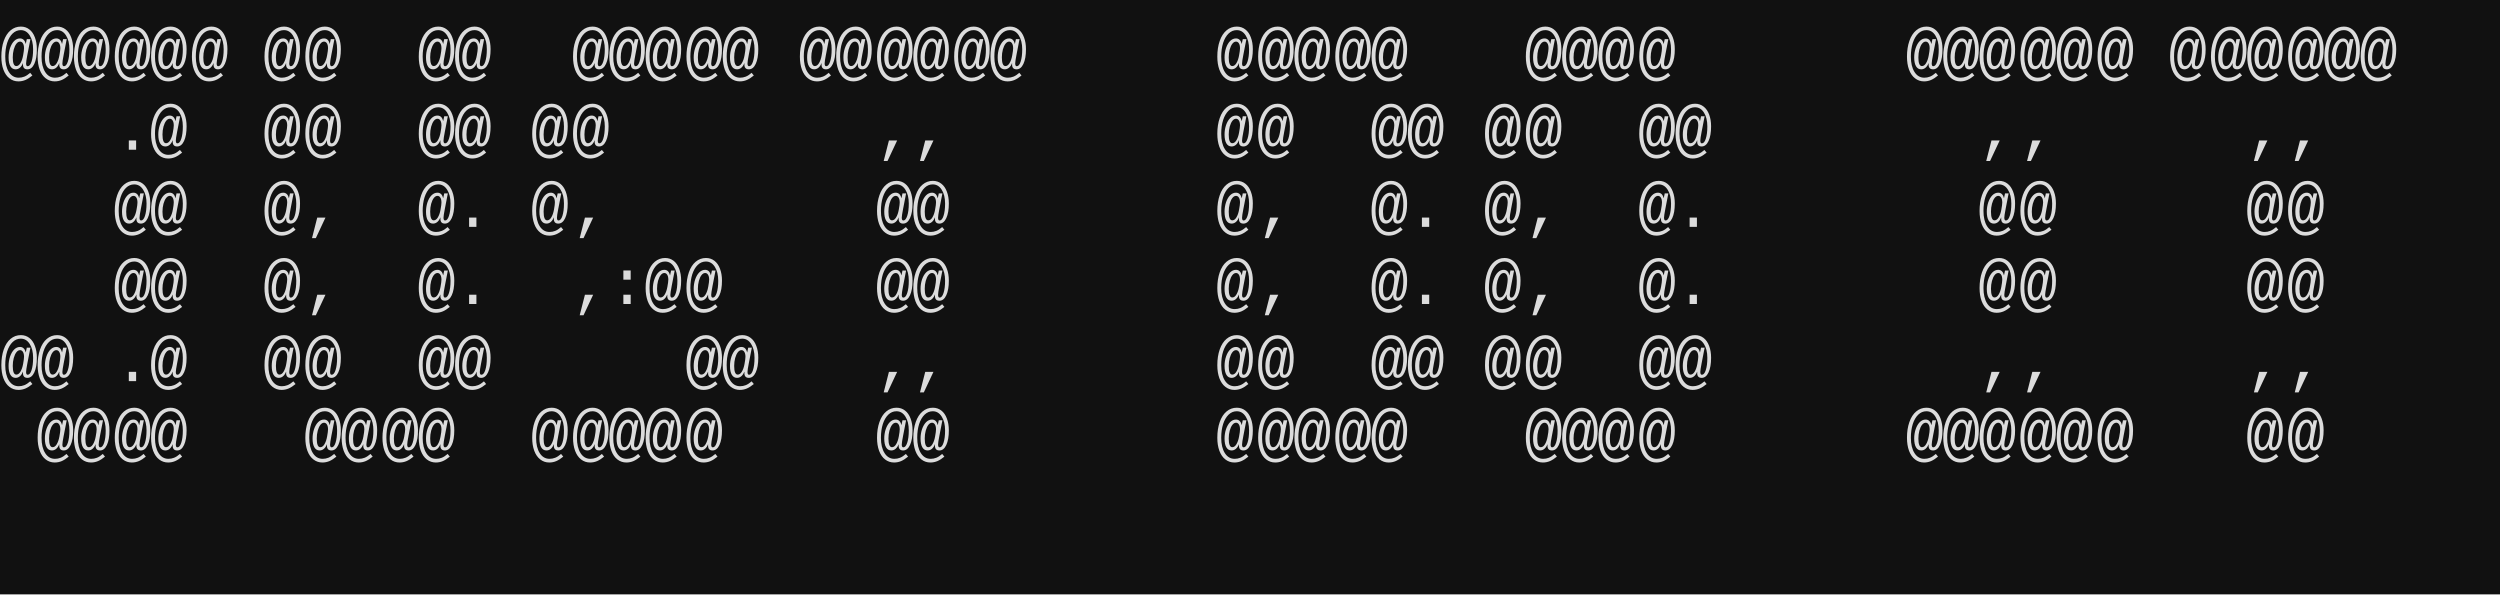
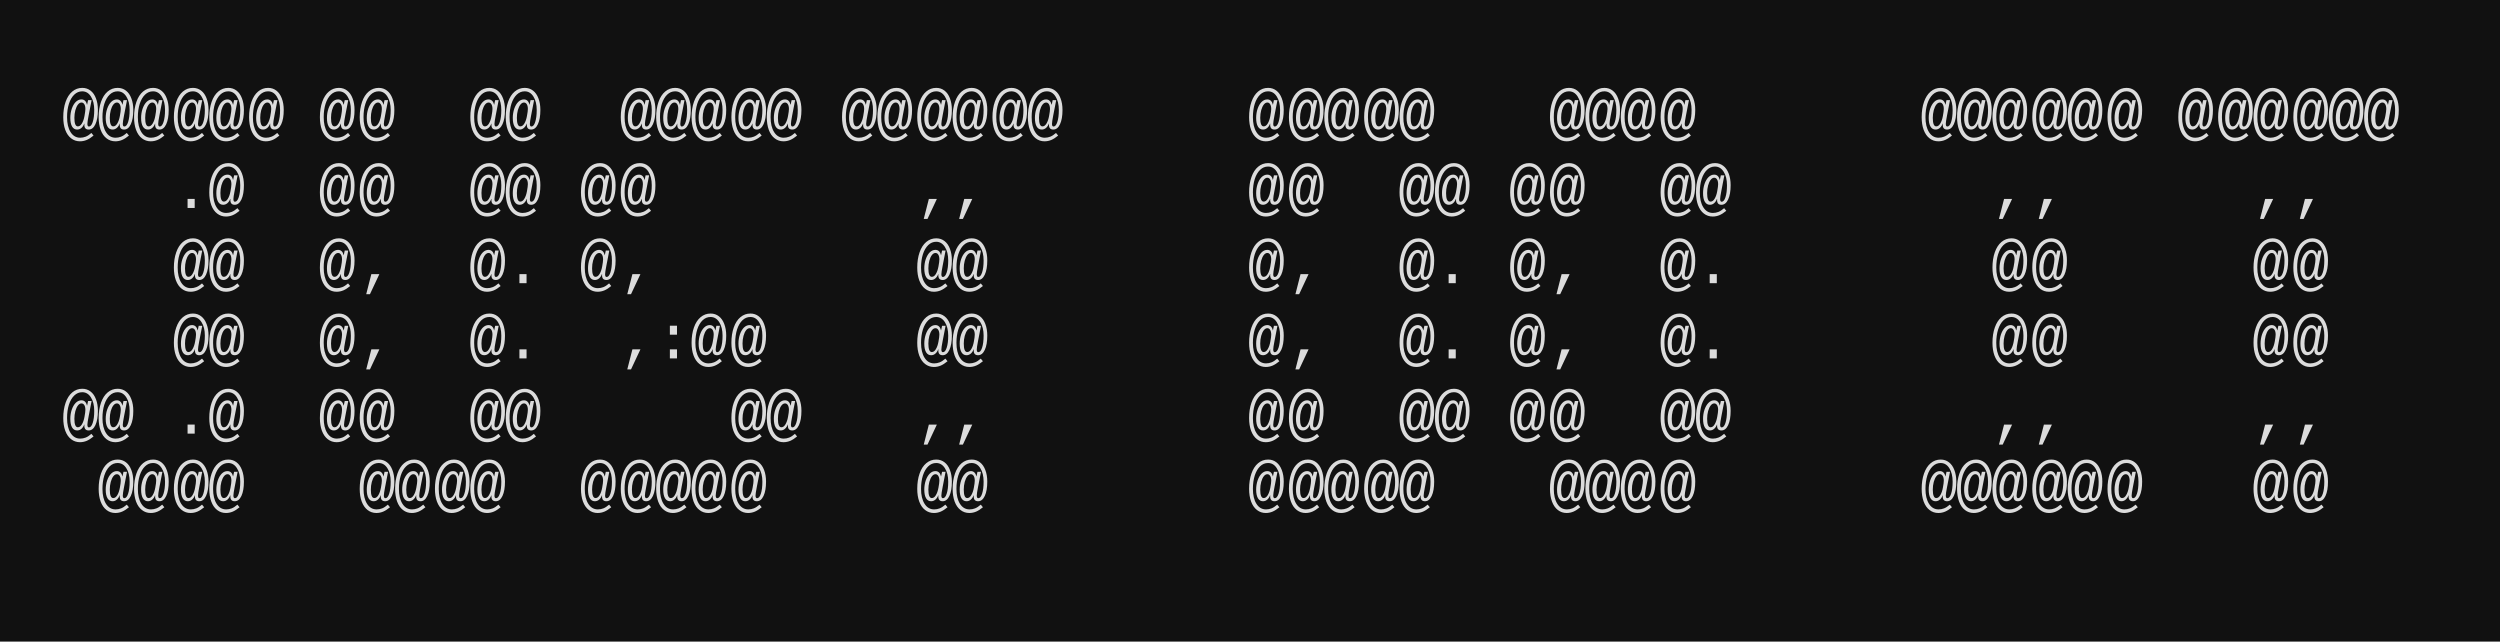
- <svg xmlns="http://www.w3.org/2000/svg" width="551" height="131">
-   <rect width="551" height="131" fill="#111111" />
-   <text x="0" y="16" fill="#dcdcdc" font-size="14" font-family="Courier New, Courier, monospace">@</text>
-   <text x="8" y="16" fill="#dcdcdc" font-size="14" font-family="Courier New, Courier, monospace">@</text>
-   <text x="16" y="16" fill="#dcdcdc" font-size="14" font-family="Courier New, Courier, monospace">@</text>
-   <text x="25" y="16" fill="#dcdcdc" font-size="14" font-family="Courier New, Courier, monospace">@</text>
-   <text x="33" y="16" fill="#dcdcdc" font-size="14" font-family="Courier New, Courier, monospace">@</text>
-   <text x="42" y="16" fill="#dcdcdc" font-size="14" font-family="Courier New, Courier, monospace">@</text>
-   <text x="58" y="16" fill="#dcdcdc" font-size="14" font-family="Courier New, Courier, monospace">@</text>
-   <text x="67" y="16" fill="#dcdcdc" font-size="14" font-family="Courier New, Courier, monospace">@</text>
-   <text x="92" y="16" fill="#dcdcdc" font-size="14" font-family="Courier New, Courier, monospace">@</text>
-   <text x="100" y="16" fill="#dcdcdc" font-size="14" font-family="Courier New, Courier, monospace">@</text>
-   <text x="126" y="16" fill="#dcdcdc" font-size="14" font-family="Courier New, Courier, monospace">@</text>
-   <text x="134" y="16" fill="#dcdcdc" font-size="14" font-family="Courier New, Courier, monospace">@</text>
-   <text x="142" y="16" fill="#dcdcdc" font-size="14" font-family="Courier New, Courier, monospace">@</text>
-   <text x="151" y="16" fill="#dcdcdc" font-size="14" font-family="Courier New, Courier, monospace">@</text>
-   <text x="159" y="16" fill="#dcdcdc" font-size="14" font-family="Courier New, Courier, monospace">@</text>
-   <text x="176" y="16" fill="#dcdcdc" font-size="14" font-family="Courier New, Courier, monospace">@</text>
-   <text x="184" y="16" fill="#dcdcdc" font-size="14" font-family="Courier New, Courier, monospace">@</text>
-   <text x="193" y="16" fill="#dcdcdc" font-size="14" font-family="Courier New, Courier, monospace">@</text>
-   <text x="201" y="16" fill="#dcdcdc" font-size="14" font-family="Courier New, Courier, monospace">@</text>
-   <text x="210" y="16" fill="#dcdcdc" font-size="14" font-family="Courier New, Courier, monospace">@</text>
-   <text x="218" y="16" fill="#dcdcdc" font-size="14" font-family="Courier New, Courier, monospace">@</text>
-   <text x="268" y="16" fill="#dcdcdc" font-size="14" font-family="Courier New, Courier, monospace">@</text>
-   <text x="277" y="16" fill="#dcdcdc" font-size="14" font-family="Courier New, Courier, monospace">@</text>
-   <text x="285" y="16" fill="#dcdcdc" font-size="14" font-family="Courier New, Courier, monospace">@</text>
-   <text x="294" y="16" fill="#dcdcdc" font-size="14" font-family="Courier New, Courier, monospace">@</text>
-   <text x="302" y="16" fill="#dcdcdc" font-size="14" font-family="Courier New, Courier, monospace">@</text>
-   <text x="336" y="16" fill="#dcdcdc" font-size="14" font-family="Courier New, Courier, monospace">@</text>
-   <text x="344" y="16" fill="#dcdcdc" font-size="14" font-family="Courier New, Courier, monospace">@</text>
-   <text x="352" y="16" fill="#dcdcdc" font-size="14" font-family="Courier New, Courier, monospace">@</text>
-   <text x="361" y="16" fill="#dcdcdc" font-size="14" font-family="Courier New, Courier, monospace">@</text>
-   <text x="420" y="16" fill="#dcdcdc" font-size="14" font-family="Courier New, Courier, monospace">@</text>
-   <text x="428" y="16" fill="#dcdcdc" font-size="14" font-family="Courier New, Courier, monospace">@</text>
-   <text x="436" y="16" fill="#dcdcdc" font-size="14" font-family="Courier New, Courier, monospace">@</text>
-   <text x="445" y="16" fill="#dcdcdc" font-size="14" font-family="Courier New, Courier, monospace">@</text>
-   <text x="453" y="16" fill="#dcdcdc" font-size="14" font-family="Courier New, Courier, monospace">@</text>
-   <text x="462" y="16" fill="#dcdcdc" font-size="14" font-family="Courier New, Courier, monospace">@</text>
-   <text x="478" y="16" fill="#dcdcdc" font-size="14" font-family="Courier New, Courier, monospace">@</text>
-   <text x="487" y="16" fill="#dcdcdc" font-size="14" font-family="Courier New, Courier, monospace">@</text>
-   <text x="495" y="16" fill="#dcdcdc" font-size="14" font-family="Courier New, Courier, monospace">@</text>
-   <text x="504" y="16" fill="#dcdcdc" font-size="14" font-family="Courier New, Courier, monospace">@</text>
-   <text x="512" y="16" fill="#dcdcdc" font-size="14" font-family="Courier New, Courier, monospace">@</text>
-   <text x="520" y="16" fill="#dcdcdc" font-size="14" font-family="Courier New, Courier, monospace">@</text>
-   <text x="25" y="33" fill="#dcdcdc" font-size="14" font-family="Courier New, Courier, monospace">.</text>
-   <text x="33" y="33" fill="#dcdcdc" font-size="14" font-family="Courier New, Courier, monospace">@</text>
-   <text x="58" y="33" fill="#dcdcdc" font-size="14" font-family="Courier New, Courier, monospace">@</text>
-   <text x="67" y="33" fill="#dcdcdc" font-size="14" font-family="Courier New, Courier, monospace">@</text>
-   <text x="92" y="33" fill="#dcdcdc" font-size="14" font-family="Courier New, Courier, monospace">@</text>
-   <text x="100" y="33" fill="#dcdcdc" font-size="14" font-family="Courier New, Courier, monospace">@</text>
-   <text x="117" y="33" fill="#dcdcdc" font-size="14" font-family="Courier New, Courier, monospace">@</text>
-   <text x="126" y="33" fill="#dcdcdc" font-size="14" font-family="Courier New, Courier, monospace">@</text>
-   <text x="193" y="33" fill="#dcdcdc" font-size="14" font-family="Courier New, Courier, monospace">,</text>
-   <text x="201" y="33" fill="#dcdcdc" font-size="14" font-family="Courier New, Courier, monospace">,</text>
-   <text x="268" y="33" fill="#dcdcdc" font-size="14" font-family="Courier New, Courier, monospace">@</text>
-   <text x="277" y="33" fill="#dcdcdc" font-size="14" font-family="Courier New, Courier, monospace">@</text>
-   <text x="302" y="33" fill="#dcdcdc" font-size="14" font-family="Courier New, Courier, monospace">@</text>
-   <text x="310" y="33" fill="#dcdcdc" font-size="14" font-family="Courier New, Courier, monospace">@</text>
-   <text x="327" y="33" fill="#dcdcdc" font-size="14" font-family="Courier New, Courier, monospace">@</text>
-   <text x="336" y="33" fill="#dcdcdc" font-size="14" font-family="Courier New, Courier, monospace">@</text>
-   <text x="361" y="33" fill="#dcdcdc" font-size="14" font-family="Courier New, Courier, monospace">@</text>
-   <text x="369" y="33" fill="#dcdcdc" font-size="14" font-family="Courier New, Courier, monospace">@</text>
-   <text x="436" y="33" fill="#dcdcdc" font-size="14" font-family="Courier New, Courier, monospace">,</text>
-   <text x="445" y="33" fill="#dcdcdc" font-size="14" font-family="Courier New, Courier, monospace">,</text>
-   <text x="495" y="33" fill="#dcdcdc" font-size="14" font-family="Courier New, Courier, monospace">,</text>
-   <text x="504" y="33" fill="#dcdcdc" font-size="14" font-family="Courier New, Courier, monospace">,</text>
-   <text x="25" y="50" fill="#dcdcdc" font-size="14" font-family="Courier New, Courier, monospace">@</text>
-   <text x="33" y="50" fill="#dcdcdc" font-size="14" font-family="Courier New, Courier, monospace">@</text>
-   <text x="58" y="50" fill="#dcdcdc" font-size="14" font-family="Courier New, Courier, monospace">@</text>
-   <text x="67" y="50" fill="#dcdcdc" font-size="14" font-family="Courier New, Courier, monospace">,</text>
-   <text x="92" y="50" fill="#dcdcdc" font-size="14" font-family="Courier New, Courier, monospace">@</text>
-   <text x="100" y="50" fill="#dcdcdc" font-size="14" font-family="Courier New, Courier, monospace">.</text>
-   <text x="117" y="50" fill="#dcdcdc" font-size="14" font-family="Courier New, Courier, monospace">@</text>
-   <text x="126" y="50" fill="#dcdcdc" font-size="14" font-family="Courier New, Courier, monospace">,</text>
-   <text x="193" y="50" fill="#dcdcdc" font-size="14" font-family="Courier New, Courier, monospace">@</text>
-   <text x="201" y="50" fill="#dcdcdc" font-size="14" font-family="Courier New, Courier, monospace">@</text>
-   <text x="268" y="50" fill="#dcdcdc" font-size="14" font-family="Courier New, Courier, monospace">@</text>
-   <text x="277" y="50" fill="#dcdcdc" font-size="14" font-family="Courier New, Courier, monospace">,</text>
-   <text x="302" y="50" fill="#dcdcdc" font-size="14" font-family="Courier New, Courier, monospace">@</text>
-   <text x="310" y="50" fill="#dcdcdc" font-size="14" font-family="Courier New, Courier, monospace">.</text>
-   <text x="327" y="50" fill="#dcdcdc" font-size="14" font-family="Courier New, Courier, monospace">@</text>
-   <text x="336" y="50" fill="#dcdcdc" font-size="14" font-family="Courier New, Courier, monospace">,</text>
-   <text x="361" y="50" fill="#dcdcdc" font-size="14" font-family="Courier New, Courier, monospace">@</text>
-   <text x="369" y="50" fill="#dcdcdc" font-size="14" font-family="Courier New, Courier, monospace">.</text>
-   <text x="436" y="50" fill="#dcdcdc" font-size="14" font-family="Courier New, Courier, monospace">@</text>
-   <text x="445" y="50" fill="#dcdcdc" font-size="14" font-family="Courier New, Courier, monospace">@</text>
-   <text x="495" y="50" fill="#dcdcdc" font-size="14" font-family="Courier New, Courier, monospace">@</text>
-   <text x="504" y="50" fill="#dcdcdc" font-size="14" font-family="Courier New, Courier, monospace">@</text>
-   <text x="25" y="67" fill="#dcdcdc" font-size="14" font-family="Courier New, Courier, monospace">@</text>
-   <text x="33" y="67" fill="#dcdcdc" font-size="14" font-family="Courier New, Courier, monospace">@</text>
-   <text x="58" y="67" fill="#dcdcdc" font-size="14" font-family="Courier New, Courier, monospace">@</text>
-   <text x="67" y="67" fill="#dcdcdc" font-size="14" font-family="Courier New, Courier, monospace">,</text>
-   <text x="92" y="67" fill="#dcdcdc" font-size="14" font-family="Courier New, Courier, monospace">@</text>
-   <text x="100" y="67" fill="#dcdcdc" font-size="14" font-family="Courier New, Courier, monospace">.</text>
-   <text x="126" y="67" fill="#dcdcdc" font-size="14" font-family="Courier New, Courier, monospace">,</text>
-   <text x="134" y="67" fill="#dcdcdc" font-size="14" font-family="Courier New, Courier, monospace">:</text>
-   <text x="142" y="67" fill="#dcdcdc" font-size="14" font-family="Courier New, Courier, monospace">@</text>
-   <text x="151" y="67" fill="#dcdcdc" font-size="14" font-family="Courier New, Courier, monospace">@</text>
-   <text x="193" y="67" fill="#dcdcdc" font-size="14" font-family="Courier New, Courier, monospace">@</text>
-   <text x="201" y="67" fill="#dcdcdc" font-size="14" font-family="Courier New, Courier, monospace">@</text>
-   <text x="268" y="67" fill="#dcdcdc" font-size="14" font-family="Courier New, Courier, monospace">@</text>
-   <text x="277" y="67" fill="#dcdcdc" font-size="14" font-family="Courier New, Courier, monospace">,</text>
-   <text x="302" y="67" fill="#dcdcdc" font-size="14" font-family="Courier New, Courier, monospace">@</text>
-   <text x="310" y="67" fill="#dcdcdc" font-size="14" font-family="Courier New, Courier, monospace">.</text>
-   <text x="327" y="67" fill="#dcdcdc" font-size="14" font-family="Courier New, Courier, monospace">@</text>
-   <text x="336" y="67" fill="#dcdcdc" font-size="14" font-family="Courier New, Courier, monospace">,</text>
-   <text x="361" y="67" fill="#dcdcdc" font-size="14" font-family="Courier New, Courier, monospace">@</text>
-   <text x="369" y="67" fill="#dcdcdc" font-size="14" font-family="Courier New, Courier, monospace">.</text>
-   <text x="436" y="67" fill="#dcdcdc" font-size="14" font-family="Courier New, Courier, monospace">@</text>
-   <text x="445" y="67" fill="#dcdcdc" font-size="14" font-family="Courier New, Courier, monospace">@</text>
-   <text x="495" y="67" fill="#dcdcdc" font-size="14" font-family="Courier New, Courier, monospace">@</text>
-   <text x="504" y="67" fill="#dcdcdc" font-size="14" font-family="Courier New, Courier, monospace">@</text>
-   <text x="0" y="84" fill="#dcdcdc" font-size="14" font-family="Courier New, Courier, monospace">@</text>
-   <text x="8" y="84" fill="#dcdcdc" font-size="14" font-family="Courier New, Courier, monospace">@</text>
-   <text x="25" y="84" fill="#dcdcdc" font-size="14" font-family="Courier New, Courier, monospace">.</text>
-   <text x="33" y="84" fill="#dcdcdc" font-size="14" font-family="Courier New, Courier, monospace">@</text>
-   <text x="58" y="84" fill="#dcdcdc" font-size="14" font-family="Courier New, Courier, monospace">@</text>
-   <text x="67" y="84" fill="#dcdcdc" font-size="14" font-family="Courier New, Courier, monospace">@</text>
-   <text x="92" y="84" fill="#dcdcdc" font-size="14" font-family="Courier New, Courier, monospace">@</text>
-   <text x="100" y="84" fill="#dcdcdc" font-size="14" font-family="Courier New, Courier, monospace">@</text>
-   <text x="151" y="84" fill="#dcdcdc" font-size="14" font-family="Courier New, Courier, monospace">@</text>
-   <text x="159" y="84" fill="#dcdcdc" font-size="14" font-family="Courier New, Courier, monospace">@</text>
-   <text x="193" y="84" fill="#dcdcdc" font-size="14" font-family="Courier New, Courier, monospace">,</text>
-   <text x="201" y="84" fill="#dcdcdc" font-size="14" font-family="Courier New, Courier, monospace">,</text>
-   <text x="268" y="84" fill="#dcdcdc" font-size="14" font-family="Courier New, Courier, monospace">@</text>
-   <text x="277" y="84" fill="#dcdcdc" font-size="14" font-family="Courier New, Courier, monospace">@</text>
-   <text x="302" y="84" fill="#dcdcdc" font-size="14" font-family="Courier New, Courier, monospace">@</text>
-   <text x="310" y="84" fill="#dcdcdc" font-size="14" font-family="Courier New, Courier, monospace">@</text>
-   <text x="327" y="84" fill="#dcdcdc" font-size="14" font-family="Courier New, Courier, monospace">@</text>
-   <text x="336" y="84" fill="#dcdcdc" font-size="14" font-family="Courier New, Courier, monospace">@</text>
-   <text x="361" y="84" fill="#dcdcdc" font-size="14" font-family="Courier New, Courier, monospace">@</text>
-   <text x="369" y="84" fill="#dcdcdc" font-size="14" font-family="Courier New, Courier, monospace">@</text>
-   <text x="436" y="84" fill="#dcdcdc" font-size="14" font-family="Courier New, Courier, monospace">,</text>
-   <text x="445" y="84" fill="#dcdcdc" font-size="14" font-family="Courier New, Courier, monospace">,</text>
-   <text x="495" y="84" fill="#dcdcdc" font-size="14" font-family="Courier New, Courier, monospace">,</text>
-   <text x="504" y="84" fill="#dcdcdc" font-size="14" font-family="Courier New, Courier, monospace">,</text>
-   <text x="8" y="100" fill="#dcdcdc" font-size="14" font-family="Courier New, Courier, monospace">@</text>
-   <text x="16" y="100" fill="#dcdcdc" font-size="14" font-family="Courier New, Courier, monospace">@</text>
-   <text x="25" y="100" fill="#dcdcdc" font-size="14" font-family="Courier New, Courier, monospace">@</text>
-   <text x="33" y="100" fill="#dcdcdc" font-size="14" font-family="Courier New, Courier, monospace">@</text>
-   <text x="67" y="100" fill="#dcdcdc" font-size="14" font-family="Courier New, Courier, monospace">@</text>
-   <text x="75" y="100" fill="#dcdcdc" font-size="14" font-family="Courier New, Courier, monospace">@</text>
-   <text x="84" y="100" fill="#dcdcdc" font-size="14" font-family="Courier New, Courier, monospace">@</text>
-   <text x="92" y="100" fill="#dcdcdc" font-size="14" font-family="Courier New, Courier, monospace">@</text>
-   <text x="117" y="100" fill="#dcdcdc" font-size="14" font-family="Courier New, Courier, monospace">@</text>
-   <text x="126" y="100" fill="#dcdcdc" font-size="14" font-family="Courier New, Courier, monospace">@</text>
-   <text x="134" y="100" fill="#dcdcdc" font-size="14" font-family="Courier New, Courier, monospace">@</text>
-   <text x="142" y="100" fill="#dcdcdc" font-size="14" font-family="Courier New, Courier, monospace">@</text>
-   <text x="151" y="100" fill="#dcdcdc" font-size="14" font-family="Courier New, Courier, monospace">@</text>
-   <text x="193" y="100" fill="#dcdcdc" font-size="14" font-family="Courier New, Courier, monospace">@</text>
-   <text x="201" y="100" fill="#dcdcdc" font-size="14" font-family="Courier New, Courier, monospace">@</text>
-   <text x="268" y="100" fill="#dcdcdc" font-size="14" font-family="Courier New, Courier, monospace">@</text>
-   <text x="277" y="100" fill="#dcdcdc" font-size="14" font-family="Courier New, Courier, monospace">@</text>
-   <text x="285" y="100" fill="#dcdcdc" font-size="14" font-family="Courier New, Courier, monospace">@</text>
-   <text x="294" y="100" fill="#dcdcdc" font-size="14" font-family="Courier New, Courier, monospace">@</text>
-   <text x="302" y="100" fill="#dcdcdc" font-size="14" font-family="Courier New, Courier, monospace">@</text>
-   <text x="336" y="100" fill="#dcdcdc" font-size="14" font-family="Courier New, Courier, monospace">@</text>
-   <text x="344" y="100" fill="#dcdcdc" font-size="14" font-family="Courier New, Courier, monospace">@</text>
-   <text x="352" y="100" fill="#dcdcdc" font-size="14" font-family="Courier New, Courier, monospace">@</text>
-   <text x="361" y="100" fill="#dcdcdc" font-size="14" font-family="Courier New, Courier, monospace">@</text>
-   <text x="420" y="100" fill="#dcdcdc" font-size="14" font-family="Courier New, Courier, monospace">@</text>
-   <text x="428" y="100" fill="#dcdcdc" font-size="14" font-family="Courier New, Courier, monospace">@</text>
-   <text x="436" y="100" fill="#dcdcdc" font-size="14" font-family="Courier New, Courier, monospace">@</text>
-   <text x="445" y="100" fill="#dcdcdc" font-size="14" font-family="Courier New, Courier, monospace">@</text>
-   <text x="453" y="100" fill="#dcdcdc" font-size="14" font-family="Courier New, Courier, monospace">@</text>
-   <text x="462" y="100" fill="#dcdcdc" font-size="14" font-family="Courier New, Courier, monospace">@</text>
-   <text x="495" y="100" fill="#dcdcdc" font-size="14" font-family="Courier New, Courier, monospace">@</text>
-   <text x="504" y="100" fill="#dcdcdc" font-size="14" font-family="Courier New, Courier, monospace">@</text>
+ <svg xmlns="http://www.w3.org/2000/svg" width="565" height="145">
+   <rect width="565" height="145" fill="#111111" />
+   <text x="14" y="30" fill="#dcdcdc" font-size="14" font-family="Courier New, Courier, monospace">@</text>
+   <text x="22" y="30" fill="#dcdcdc" font-size="14" font-family="Courier New, Courier, monospace">@</text>
+   <text x="30" y="30" fill="#dcdcdc" font-size="14" font-family="Courier New, Courier, monospace">@</text>
+   <text x="39" y="30" fill="#dcdcdc" font-size="14" font-family="Courier New, Courier, monospace">@</text>
+   <text x="47" y="30" fill="#dcdcdc" font-size="14" font-family="Courier New, Courier, monospace">@</text>
+   <text x="56" y="30" fill="#dcdcdc" font-size="14" font-family="Courier New, Courier, monospace">@</text>
+   <text x="72" y="30" fill="#dcdcdc" font-size="14" font-family="Courier New, Courier, monospace">@</text>
+   <text x="81" y="30" fill="#dcdcdc" font-size="14" font-family="Courier New, Courier, monospace">@</text>
+   <text x="106" y="30" fill="#dcdcdc" font-size="14" font-family="Courier New, Courier, monospace">@</text>
+   <text x="114" y="30" fill="#dcdcdc" font-size="14" font-family="Courier New, Courier, monospace">@</text>
+   <text x="140" y="30" fill="#dcdcdc" font-size="14" font-family="Courier New, Courier, monospace">@</text>
+   <text x="148" y="30" fill="#dcdcdc" font-size="14" font-family="Courier New, Courier, monospace">@</text>
+   <text x="156" y="30" fill="#dcdcdc" font-size="14" font-family="Courier New, Courier, monospace">@</text>
+   <text x="165" y="30" fill="#dcdcdc" font-size="14" font-family="Courier New, Courier, monospace">@</text>
+   <text x="173" y="30" fill="#dcdcdc" font-size="14" font-family="Courier New, Courier, monospace">@</text>
+   <text x="190" y="30" fill="#dcdcdc" font-size="14" font-family="Courier New, Courier, monospace">@</text>
+   <text x="198" y="30" fill="#dcdcdc" font-size="14" font-family="Courier New, Courier, monospace">@</text>
+   <text x="207" y="30" fill="#dcdcdc" font-size="14" font-family="Courier New, Courier, monospace">@</text>
+   <text x="215" y="30" fill="#dcdcdc" font-size="14" font-family="Courier New, Courier, monospace">@</text>
+   <text x="224" y="30" fill="#dcdcdc" font-size="14" font-family="Courier New, Courier, monospace">@</text>
+   <text x="232" y="30" fill="#dcdcdc" font-size="14" font-family="Courier New, Courier, monospace">@</text>
+   <text x="282" y="30" fill="#dcdcdc" font-size="14" font-family="Courier New, Courier, monospace">@</text>
+   <text x="291" y="30" fill="#dcdcdc" font-size="14" font-family="Courier New, Courier, monospace">@</text>
+   <text x="299" y="30" fill="#dcdcdc" font-size="14" font-family="Courier New, Courier, monospace">@</text>
+   <text x="308" y="30" fill="#dcdcdc" font-size="14" font-family="Courier New, Courier, monospace">@</text>
+   <text x="316" y="30" fill="#dcdcdc" font-size="14" font-family="Courier New, Courier, monospace">@</text>
+   <text x="350" y="30" fill="#dcdcdc" font-size="14" font-family="Courier New, Courier, monospace">@</text>
+   <text x="358" y="30" fill="#dcdcdc" font-size="14" font-family="Courier New, Courier, monospace">@</text>
+   <text x="366" y="30" fill="#dcdcdc" font-size="14" font-family="Courier New, Courier, monospace">@</text>
+   <text x="375" y="30" fill="#dcdcdc" font-size="14" font-family="Courier New, Courier, monospace">@</text>
+   <text x="434" y="30" fill="#dcdcdc" font-size="14" font-family="Courier New, Courier, monospace">@</text>
+   <text x="442" y="30" fill="#dcdcdc" font-size="14" font-family="Courier New, Courier, monospace">@</text>
+   <text x="450" y="30" fill="#dcdcdc" font-size="14" font-family="Courier New, Courier, monospace">@</text>
+   <text x="459" y="30" fill="#dcdcdc" font-size="14" font-family="Courier New, Courier, monospace">@</text>
+   <text x="467" y="30" fill="#dcdcdc" font-size="14" font-family="Courier New, Courier, monospace">@</text>
+   <text x="476" y="30" fill="#dcdcdc" font-size="14" font-family="Courier New, Courier, monospace">@</text>
+   <text x="492" y="30" fill="#dcdcdc" font-size="14" font-family="Courier New, Courier, monospace">@</text>
+   <text x="501" y="30" fill="#dcdcdc" font-size="14" font-family="Courier New, Courier, monospace">@</text>
+   <text x="509" y="30" fill="#dcdcdc" font-size="14" font-family="Courier New, Courier, monospace">@</text>
+   <text x="518" y="30" fill="#dcdcdc" font-size="14" font-family="Courier New, Courier, monospace">@</text>
+   <text x="526" y="30" fill="#dcdcdc" font-size="14" font-family="Courier New, Courier, monospace">@</text>
+   <text x="534" y="30" fill="#dcdcdc" font-size="14" font-family="Courier New, Courier, monospace">@</text>
+   <text x="39" y="47" fill="#dcdcdc" font-size="14" font-family="Courier New, Courier, monospace">.</text>
+   <text x="47" y="47" fill="#dcdcdc" font-size="14" font-family="Courier New, Courier, monospace">@</text>
+   <text x="72" y="47" fill="#dcdcdc" font-size="14" font-family="Courier New, Courier, monospace">@</text>
+   <text x="81" y="47" fill="#dcdcdc" font-size="14" font-family="Courier New, Courier, monospace">@</text>
+   <text x="106" y="47" fill="#dcdcdc" font-size="14" font-family="Courier New, Courier, monospace">@</text>
+   <text x="114" y="47" fill="#dcdcdc" font-size="14" font-family="Courier New, Courier, monospace">@</text>
+   <text x="131" y="47" fill="#dcdcdc" font-size="14" font-family="Courier New, Courier, monospace">@</text>
+   <text x="140" y="47" fill="#dcdcdc" font-size="14" font-family="Courier New, Courier, monospace">@</text>
+   <text x="207" y="47" fill="#dcdcdc" font-size="14" font-family="Courier New, Courier, monospace">,</text>
+   <text x="215" y="47" fill="#dcdcdc" font-size="14" font-family="Courier New, Courier, monospace">,</text>
+   <text x="282" y="47" fill="#dcdcdc" font-size="14" font-family="Courier New, Courier, monospace">@</text>
+   <text x="291" y="47" fill="#dcdcdc" font-size="14" font-family="Courier New, Courier, monospace">@</text>
+   <text x="316" y="47" fill="#dcdcdc" font-size="14" font-family="Courier New, Courier, monospace">@</text>
+   <text x="324" y="47" fill="#dcdcdc" font-size="14" font-family="Courier New, Courier, monospace">@</text>
+   <text x="341" y="47" fill="#dcdcdc" font-size="14" font-family="Courier New, Courier, monospace">@</text>
+   <text x="350" y="47" fill="#dcdcdc" font-size="14" font-family="Courier New, Courier, monospace">@</text>
+   <text x="375" y="47" fill="#dcdcdc" font-size="14" font-family="Courier New, Courier, monospace">@</text>
+   <text x="383" y="47" fill="#dcdcdc" font-size="14" font-family="Courier New, Courier, monospace">@</text>
+   <text x="450" y="47" fill="#dcdcdc" font-size="14" font-family="Courier New, Courier, monospace">,</text>
+   <text x="459" y="47" fill="#dcdcdc" font-size="14" font-family="Courier New, Courier, monospace">,</text>
+   <text x="509" y="47" fill="#dcdcdc" font-size="14" font-family="Courier New, Courier, monospace">,</text>
+   <text x="518" y="47" fill="#dcdcdc" font-size="14" font-family="Courier New, Courier, monospace">,</text>
+   <text x="39" y="64" fill="#dcdcdc" font-size="14" font-family="Courier New, Courier, monospace">@</text>
+   <text x="47" y="64" fill="#dcdcdc" font-size="14" font-family="Courier New, Courier, monospace">@</text>
+   <text x="72" y="64" fill="#dcdcdc" font-size="14" font-family="Courier New, Courier, monospace">@</text>
+   <text x="81" y="64" fill="#dcdcdc" font-size="14" font-family="Courier New, Courier, monospace">,</text>
+   <text x="106" y="64" fill="#dcdcdc" font-size="14" font-family="Courier New, Courier, monospace">@</text>
+   <text x="114" y="64" fill="#dcdcdc" font-size="14" font-family="Courier New, Courier, monospace">.</text>
+   <text x="131" y="64" fill="#dcdcdc" font-size="14" font-family="Courier New, Courier, monospace">@</text>
+   <text x="140" y="64" fill="#dcdcdc" font-size="14" font-family="Courier New, Courier, monospace">,</text>
+   <text x="207" y="64" fill="#dcdcdc" font-size="14" font-family="Courier New, Courier, monospace">@</text>
+   <text x="215" y="64" fill="#dcdcdc" font-size="14" font-family="Courier New, Courier, monospace">@</text>
+   <text x="282" y="64" fill="#dcdcdc" font-size="14" font-family="Courier New, Courier, monospace">@</text>
+   <text x="291" y="64" fill="#dcdcdc" font-size="14" font-family="Courier New, Courier, monospace">,</text>
+   <text x="316" y="64" fill="#dcdcdc" font-size="14" font-family="Courier New, Courier, monospace">@</text>
+   <text x="324" y="64" fill="#dcdcdc" font-size="14" font-family="Courier New, Courier, monospace">.</text>
+   <text x="341" y="64" fill="#dcdcdc" font-size="14" font-family="Courier New, Courier, monospace">@</text>
+   <text x="350" y="64" fill="#dcdcdc" font-size="14" font-family="Courier New, Courier, monospace">,</text>
+   <text x="375" y="64" fill="#dcdcdc" font-size="14" font-family="Courier New, Courier, monospace">@</text>
+   <text x="383" y="64" fill="#dcdcdc" font-size="14" font-family="Courier New, Courier, monospace">.</text>
+   <text x="450" y="64" fill="#dcdcdc" font-size="14" font-family="Courier New, Courier, monospace">@</text>
+   <text x="459" y="64" fill="#dcdcdc" font-size="14" font-family="Courier New, Courier, monospace">@</text>
+   <text x="509" y="64" fill="#dcdcdc" font-size="14" font-family="Courier New, Courier, monospace">@</text>
+   <text x="518" y="64" fill="#dcdcdc" font-size="14" font-family="Courier New, Courier, monospace">@</text>
+   <text x="39" y="81" fill="#dcdcdc" font-size="14" font-family="Courier New, Courier, monospace">@</text>
+   <text x="47" y="81" fill="#dcdcdc" font-size="14" font-family="Courier New, Courier, monospace">@</text>
+   <text x="72" y="81" fill="#dcdcdc" font-size="14" font-family="Courier New, Courier, monospace">@</text>
+   <text x="81" y="81" fill="#dcdcdc" font-size="14" font-family="Courier New, Courier, monospace">,</text>
+   <text x="106" y="81" fill="#dcdcdc" font-size="14" font-family="Courier New, Courier, monospace">@</text>
+   <text x="114" y="81" fill="#dcdcdc" font-size="14" font-family="Courier New, Courier, monospace">.</text>
+   <text x="140" y="81" fill="#dcdcdc" font-size="14" font-family="Courier New, Courier, monospace">,</text>
+   <text x="148" y="81" fill="#dcdcdc" font-size="14" font-family="Courier New, Courier, monospace">:</text>
+   <text x="156" y="81" fill="#dcdcdc" font-size="14" font-family="Courier New, Courier, monospace">@</text>
+   <text x="165" y="81" fill="#dcdcdc" font-size="14" font-family="Courier New, Courier, monospace">@</text>
+   <text x="207" y="81" fill="#dcdcdc" font-size="14" font-family="Courier New, Courier, monospace">@</text>
+   <text x="215" y="81" fill="#dcdcdc" font-size="14" font-family="Courier New, Courier, monospace">@</text>
+   <text x="282" y="81" fill="#dcdcdc" font-size="14" font-family="Courier New, Courier, monospace">@</text>
+   <text x="291" y="81" fill="#dcdcdc" font-size="14" font-family="Courier New, Courier, monospace">,</text>
+   <text x="316" y="81" fill="#dcdcdc" font-size="14" font-family="Courier New, Courier, monospace">@</text>
+   <text x="324" y="81" fill="#dcdcdc" font-size="14" font-family="Courier New, Courier, monospace">.</text>
+   <text x="341" y="81" fill="#dcdcdc" font-size="14" font-family="Courier New, Courier, monospace">@</text>
+   <text x="350" y="81" fill="#dcdcdc" font-size="14" font-family="Courier New, Courier, monospace">,</text>
+   <text x="375" y="81" fill="#dcdcdc" font-size="14" font-family="Courier New, Courier, monospace">@</text>
+   <text x="383" y="81" fill="#dcdcdc" font-size="14" font-family="Courier New, Courier, monospace">.</text>
+   <text x="450" y="81" fill="#dcdcdc" font-size="14" font-family="Courier New, Courier, monospace">@</text>
+   <text x="459" y="81" fill="#dcdcdc" font-size="14" font-family="Courier New, Courier, monospace">@</text>
+   <text x="509" y="81" fill="#dcdcdc" font-size="14" font-family="Courier New, Courier, monospace">@</text>
+   <text x="518" y="81" fill="#dcdcdc" font-size="14" font-family="Courier New, Courier, monospace">@</text>
+   <text x="14" y="98" fill="#dcdcdc" font-size="14" font-family="Courier New, Courier, monospace">@</text>
+   <text x="22" y="98" fill="#dcdcdc" font-size="14" font-family="Courier New, Courier, monospace">@</text>
+   <text x="39" y="98" fill="#dcdcdc" font-size="14" font-family="Courier New, Courier, monospace">.</text>
+   <text x="47" y="98" fill="#dcdcdc" font-size="14" font-family="Courier New, Courier, monospace">@</text>
+   <text x="72" y="98" fill="#dcdcdc" font-size="14" font-family="Courier New, Courier, monospace">@</text>
+   <text x="81" y="98" fill="#dcdcdc" font-size="14" font-family="Courier New, Courier, monospace">@</text>
+   <text x="106" y="98" fill="#dcdcdc" font-size="14" font-family="Courier New, Courier, monospace">@</text>
+   <text x="114" y="98" fill="#dcdcdc" font-size="14" font-family="Courier New, Courier, monospace">@</text>
+   <text x="165" y="98" fill="#dcdcdc" font-size="14" font-family="Courier New, Courier, monospace">@</text>
+   <text x="173" y="98" fill="#dcdcdc" font-size="14" font-family="Courier New, Courier, monospace">@</text>
+   <text x="207" y="98" fill="#dcdcdc" font-size="14" font-family="Courier New, Courier, monospace">,</text>
+   <text x="215" y="98" fill="#dcdcdc" font-size="14" font-family="Courier New, Courier, monospace">,</text>
+   <text x="282" y="98" fill="#dcdcdc" font-size="14" font-family="Courier New, Courier, monospace">@</text>
+   <text x="291" y="98" fill="#dcdcdc" font-size="14" font-family="Courier New, Courier, monospace">@</text>
+   <text x="316" y="98" fill="#dcdcdc" font-size="14" font-family="Courier New, Courier, monospace">@</text>
+   <text x="324" y="98" fill="#dcdcdc" font-size="14" font-family="Courier New, Courier, monospace">@</text>
+   <text x="341" y="98" fill="#dcdcdc" font-size="14" font-family="Courier New, Courier, monospace">@</text>
+   <text x="350" y="98" fill="#dcdcdc" font-size="14" font-family="Courier New, Courier, monospace">@</text>
+   <text x="375" y="98" fill="#dcdcdc" font-size="14" font-family="Courier New, Courier, monospace">@</text>
+   <text x="383" y="98" fill="#dcdcdc" font-size="14" font-family="Courier New, Courier, monospace">@</text>
+   <text x="450" y="98" fill="#dcdcdc" font-size="14" font-family="Courier New, Courier, monospace">,</text>
+   <text x="459" y="98" fill="#dcdcdc" font-size="14" font-family="Courier New, Courier, monospace">,</text>
+   <text x="509" y="98" fill="#dcdcdc" font-size="14" font-family="Courier New, Courier, monospace">,</text>
+   <text x="518" y="98" fill="#dcdcdc" font-size="14" font-family="Courier New, Courier, monospace">,</text>
+   <text x="22" y="114" fill="#dcdcdc" font-size="14" font-family="Courier New, Courier, monospace">@</text>
+   <text x="30" y="114" fill="#dcdcdc" font-size="14" font-family="Courier New, Courier, monospace">@</text>
+   <text x="39" y="114" fill="#dcdcdc" font-size="14" font-family="Courier New, Courier, monospace">@</text>
+   <text x="47" y="114" fill="#dcdcdc" font-size="14" font-family="Courier New, Courier, monospace">@</text>
+   <text x="81" y="114" fill="#dcdcdc" font-size="14" font-family="Courier New, Courier, monospace">@</text>
+   <text x="89" y="114" fill="#dcdcdc" font-size="14" font-family="Courier New, Courier, monospace">@</text>
+   <text x="98" y="114" fill="#dcdcdc" font-size="14" font-family="Courier New, Courier, monospace">@</text>
+   <text x="106" y="114" fill="#dcdcdc" font-size="14" font-family="Courier New, Courier, monospace">@</text>
+   <text x="131" y="114" fill="#dcdcdc" font-size="14" font-family="Courier New, Courier, monospace">@</text>
+   <text x="140" y="114" fill="#dcdcdc" font-size="14" font-family="Courier New, Courier, monospace">@</text>
+   <text x="148" y="114" fill="#dcdcdc" font-size="14" font-family="Courier New, Courier, monospace">@</text>
+   <text x="156" y="114" fill="#dcdcdc" font-size="14" font-family="Courier New, Courier, monospace">@</text>
+   <text x="165" y="114" fill="#dcdcdc" font-size="14" font-family="Courier New, Courier, monospace">@</text>
+   <text x="207" y="114" fill="#dcdcdc" font-size="14" font-family="Courier New, Courier, monospace">@</text>
+   <text x="215" y="114" fill="#dcdcdc" font-size="14" font-family="Courier New, Courier, monospace">@</text>
+   <text x="282" y="114" fill="#dcdcdc" font-size="14" font-family="Courier New, Courier, monospace">@</text>
+   <text x="291" y="114" fill="#dcdcdc" font-size="14" font-family="Courier New, Courier, monospace">@</text>
+   <text x="299" y="114" fill="#dcdcdc" font-size="14" font-family="Courier New, Courier, monospace">@</text>
+   <text x="308" y="114" fill="#dcdcdc" font-size="14" font-family="Courier New, Courier, monospace">@</text>
+   <text x="316" y="114" fill="#dcdcdc" font-size="14" font-family="Courier New, Courier, monospace">@</text>
+   <text x="350" y="114" fill="#dcdcdc" font-size="14" font-family="Courier New, Courier, monospace">@</text>
+   <text x="358" y="114" fill="#dcdcdc" font-size="14" font-family="Courier New, Courier, monospace">@</text>
+   <text x="366" y="114" fill="#dcdcdc" font-size="14" font-family="Courier New, Courier, monospace">@</text>
+   <text x="375" y="114" fill="#dcdcdc" font-size="14" font-family="Courier New, Courier, monospace">@</text>
+   <text x="434" y="114" fill="#dcdcdc" font-size="14" font-family="Courier New, Courier, monospace">@</text>
+   <text x="442" y="114" fill="#dcdcdc" font-size="14" font-family="Courier New, Courier, monospace">@</text>
+   <text x="450" y="114" fill="#dcdcdc" font-size="14" font-family="Courier New, Courier, monospace">@</text>
+   <text x="459" y="114" fill="#dcdcdc" font-size="14" font-family="Courier New, Courier, monospace">@</text>
+   <text x="467" y="114" fill="#dcdcdc" font-size="14" font-family="Courier New, Courier, monospace">@</text>
+   <text x="476" y="114" fill="#dcdcdc" font-size="14" font-family="Courier New, Courier, monospace">@</text>
+   <text x="509" y="114" fill="#dcdcdc" font-size="14" font-family="Courier New, Courier, monospace">@</text>
+   <text x="518" y="114" fill="#dcdcdc" font-size="14" font-family="Courier New, Courier, monospace">@</text>
</svg>
